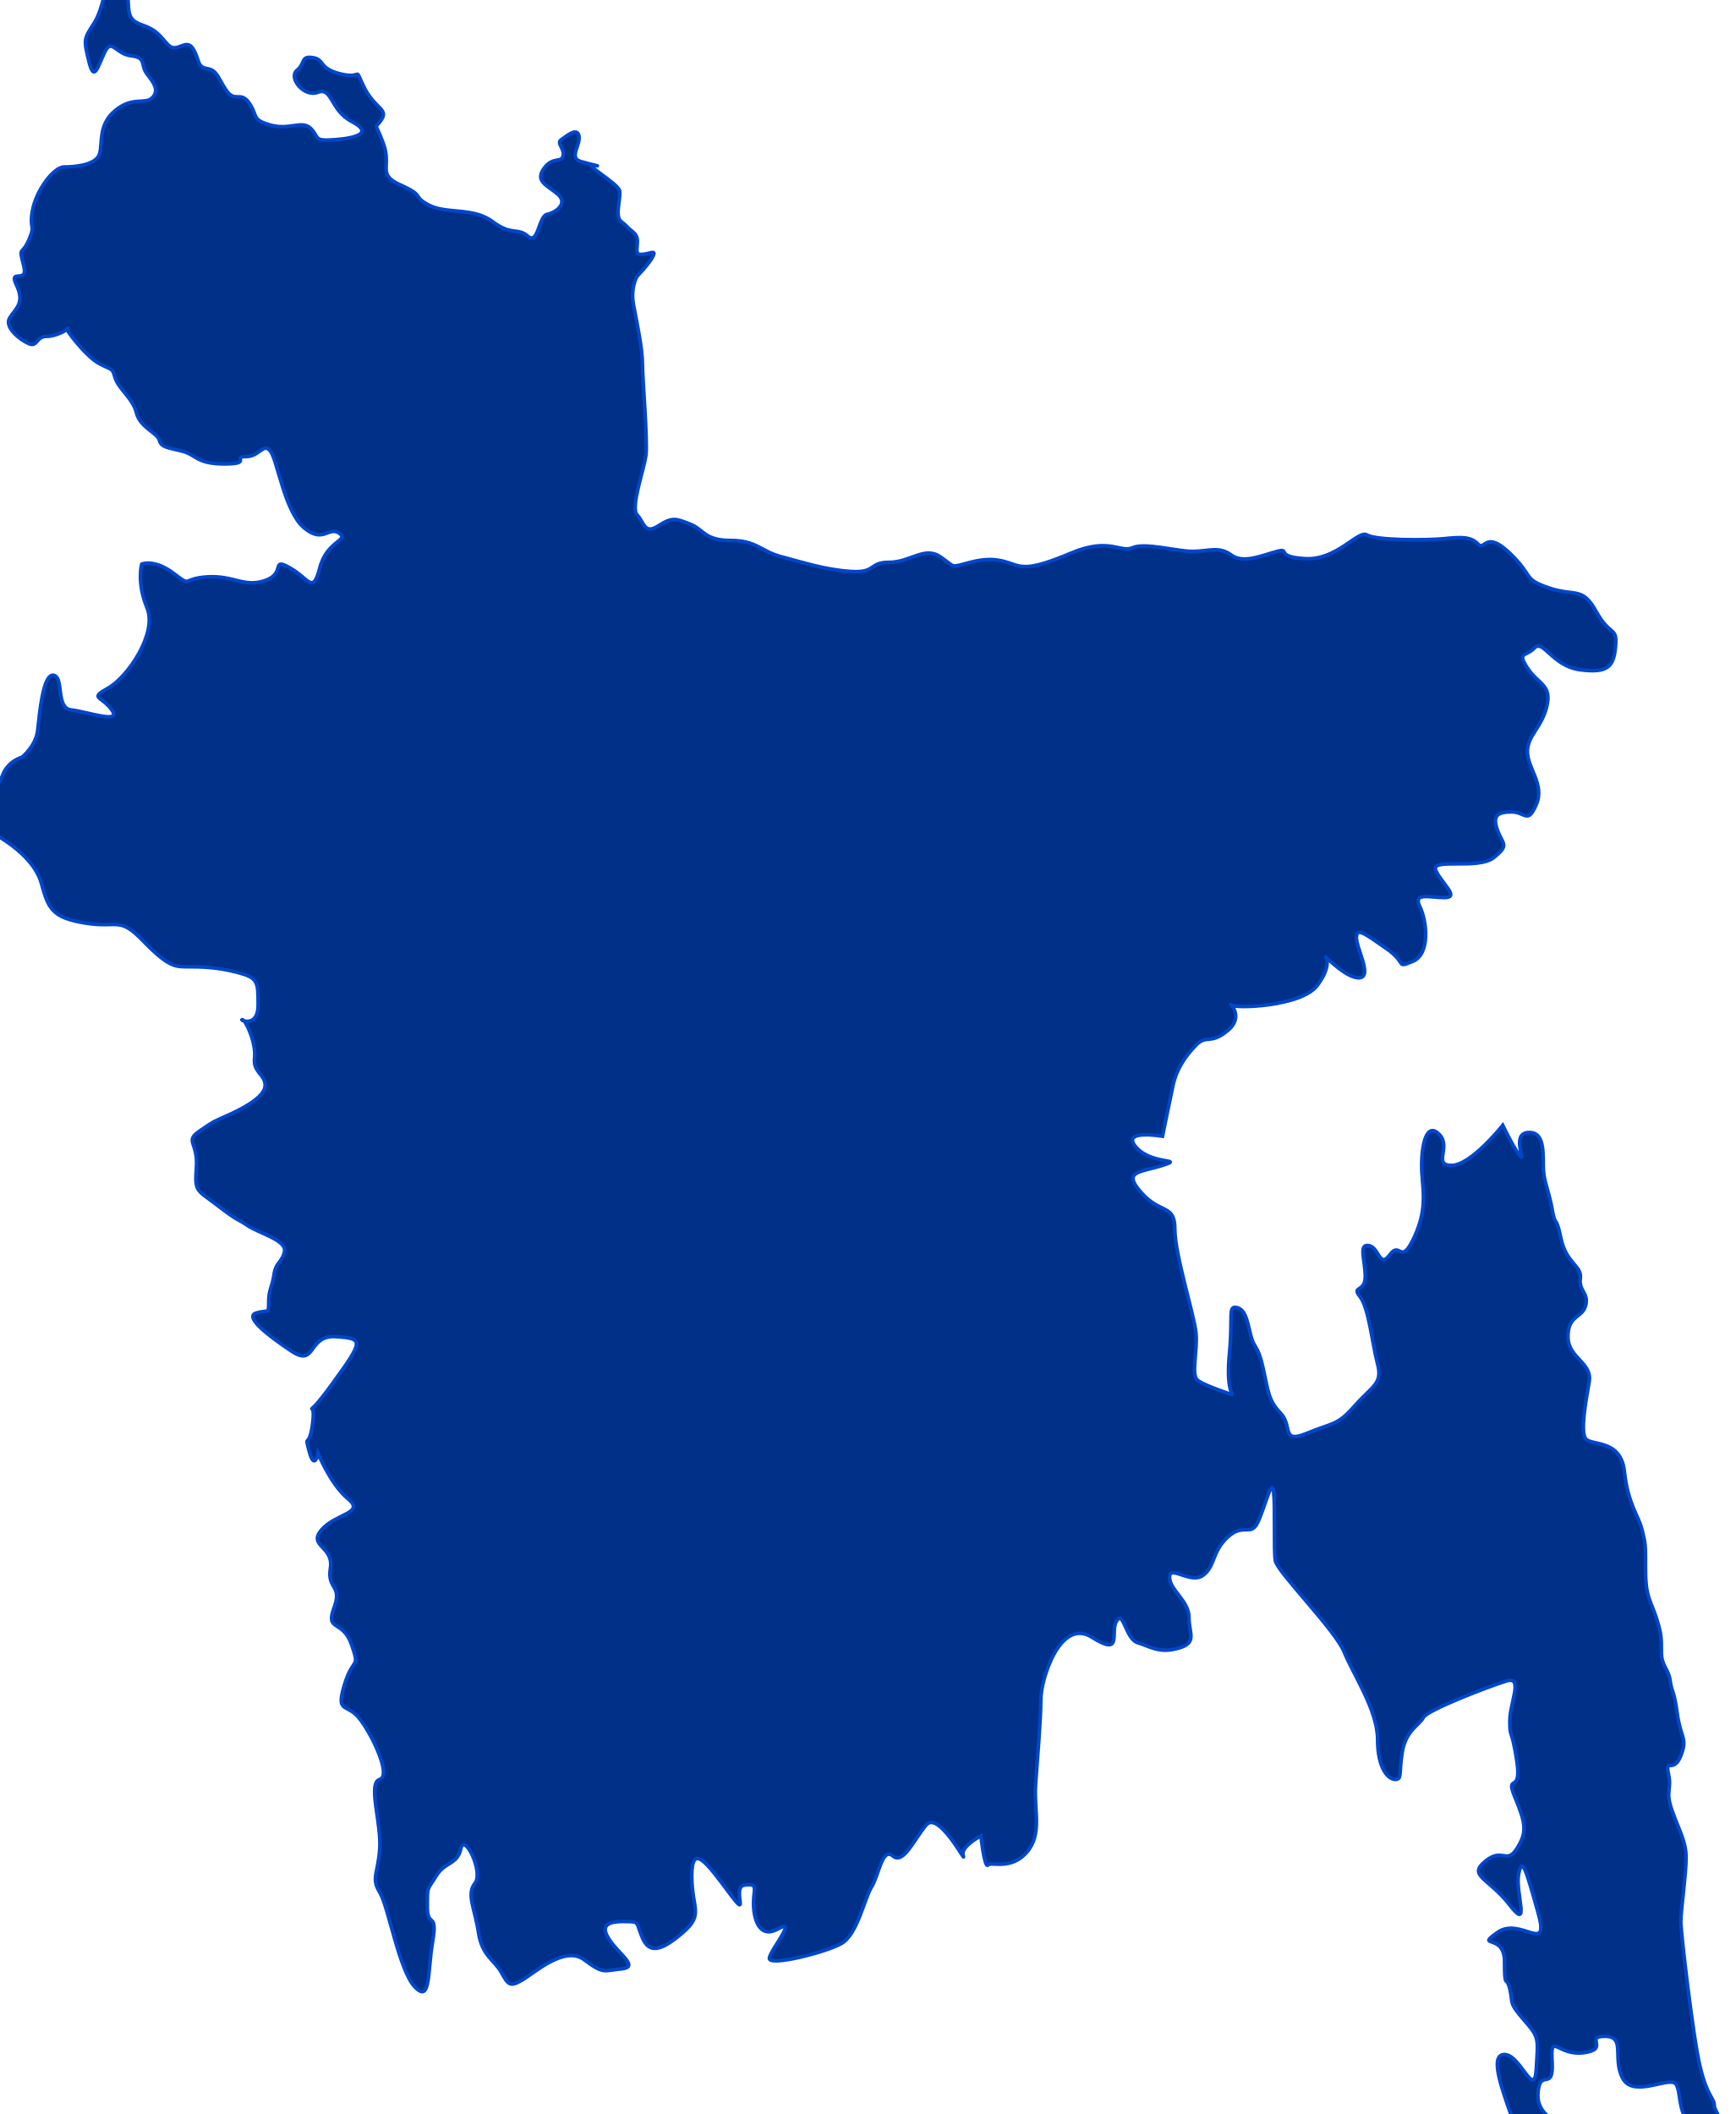
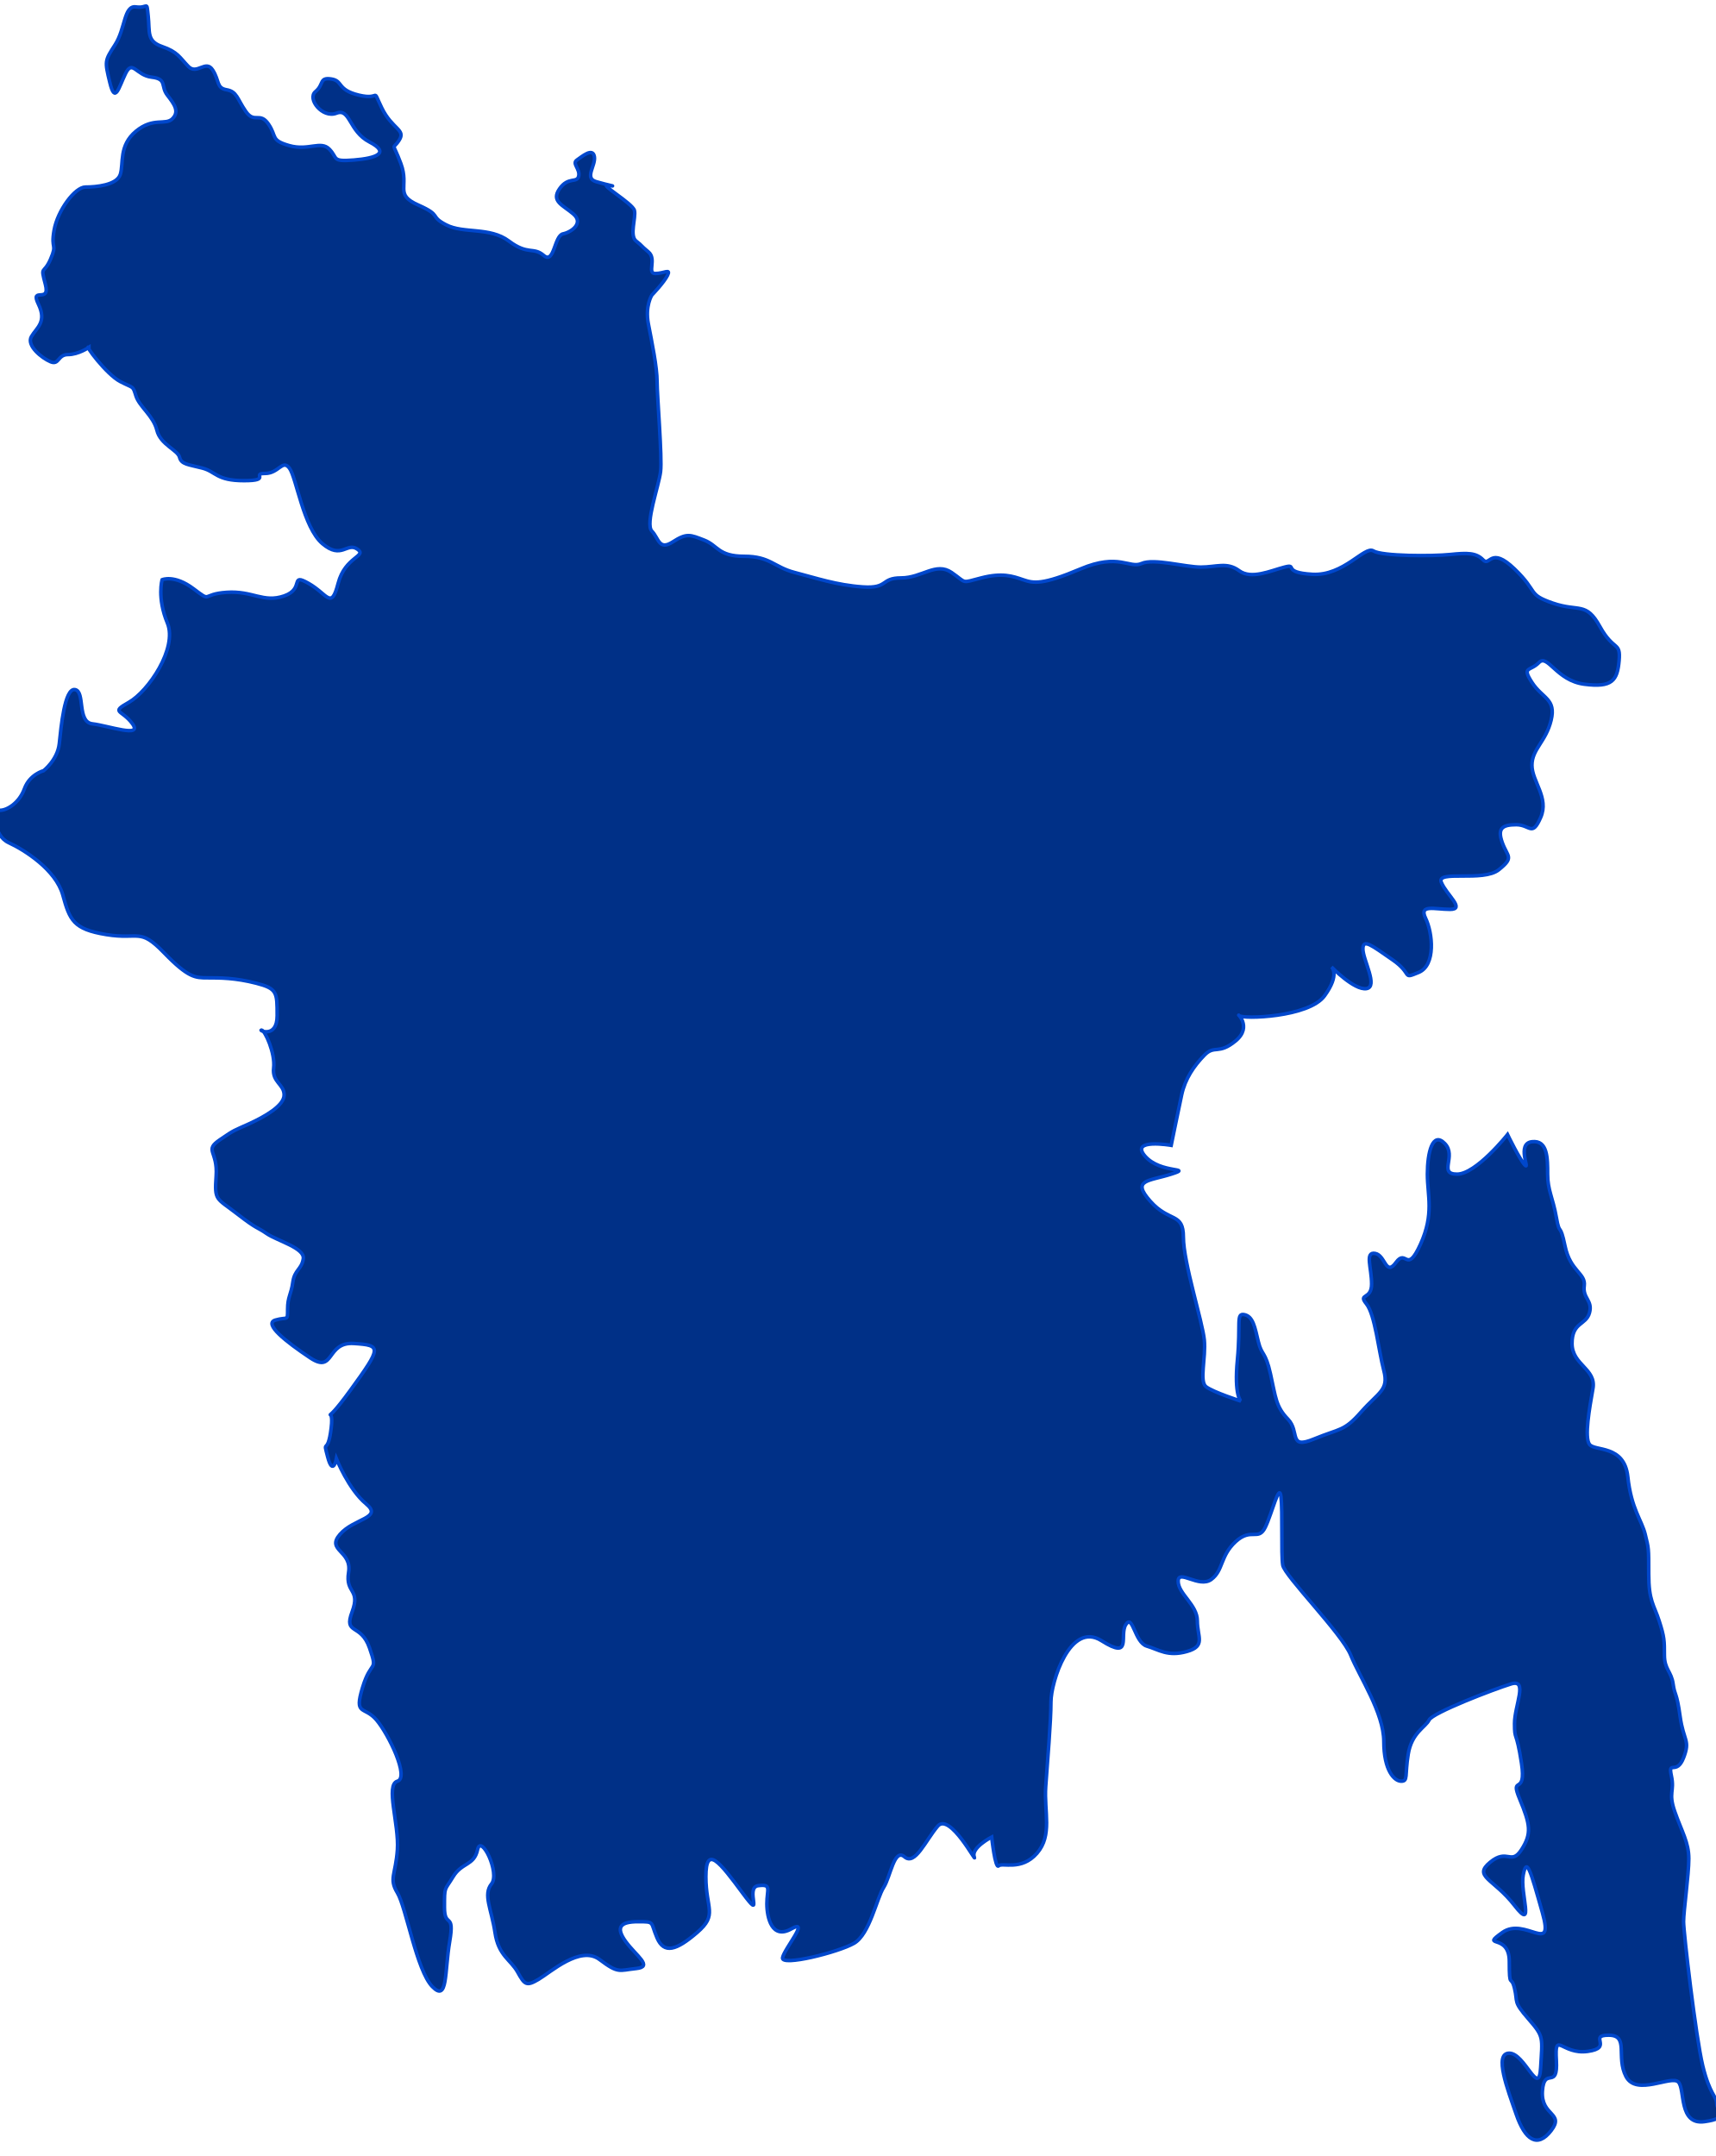
- <svg xmlns="http://www.w3.org/2000/svg" id="svg2217" version="1.1" xml:space="preserve" overflow="visible" enable-background="new 0.22 -0.456 124 125" viewBox="10 10 390 475">
+ <svg xmlns="http://www.w3.org/2000/svg" id="svg2217" version="1.1" xml:space="preserve" overflow="visible" enable-background="new 0.22 -0.456 124 125" viewBox="5 5 390 490">
  <path id="path4968" style="fill-rule:evenodd;stroke:#0047cc;stroke-width:.805px;fill:#003087" d="m25.212 83.944s-2.377 1.638-4.753 1.638c-2.377 0-1.981 2.456-3.961 1.638-1.981-0.819-5.546-3.684-4.357-5.731 1.188-2.047 3.565-3.275 1.585-7.369s2.773 0 1.585-4.503-0.396-2.047 1.188-5.731 0-2.047 0.792-6.55c0.792-4.503 4.753-9.825 7.13-9.825s7.13-0.409 7.923-2.866c0.792-2.456-0.396-6.55 3.565-9.825 3.961-3.275 6.734-1.228 8.319-2.866 1.585-1.638 0.396-3.275-1.188-5.322-1.585-2.047 0-3.684-3.565-4.094-3.565-0.409-4.357-4.094-5.942-0.819s-2.377 6.96-3.565 2.047c-1.188-4.913-1.188-4.913 1.188-8.597 2.377-3.684 1.981-9.007 4.753-8.597 2.773 0.409 2.377-1.638 2.773 2.047 0.396 3.684-0.396 5.731 3.169 6.96 3.565 1.228 3.961 2.456 5.942 4.503s3.961-1.638 5.546 0.819c1.585 2.456 0.792 4.094 3.169 4.503 2.377 0.409 2.377 2.047 4.357 4.913 1.981 2.866 3.169 0 5.15 2.866s0.396 3.684 4.753 4.913 7.13-1.228 9.111 0.819 0.396 2.866 5.546 2.456c5.15-0.409 8.319-1.638 3.565-4.094-4.753-2.456-4.357-7.778-7.526-6.55-3.169 1.228-6.734-3.275-4.753-4.913 1.981-1.638 0.792-3.275 3.565-2.866 2.773 0.409 1.188 2.456 6.338 3.684s2.773-2.047 5.15 2.866c2.377 4.913 5.546 4.913 3.961 7.369-1.585 2.456-1.585 0 0.396 5.322 1.981 5.322-1.585 6.96 3.961 9.416s2.377 2.456 6.338 4.503c3.961 2.047 9.903 0.409 14.261 3.684 4.357 3.275 5.546 1.228 7.923 3.275 2.377 2.047 2.377-4.503 4.357-4.913 1.981-0.409 4.753-2.456 2.377-4.503-2.377-2.047-5.15-2.866-3.169-5.731 1.981-2.866 3.961-1.228 4.357-2.866 0.396-1.638-1.585-2.866-0.396-3.684 1.188-0.819 3.565-2.866 3.961-0.819 0.396 2.047-2.377 4.913 0.396 5.731 2.773 0.819 5.15 1.228 2.773 0.819-2.377-0.409 5.546 4.094 5.942 5.731 0.396 1.638-1.188 5.731 0.396 6.96 1.585 1.228 0.792 0.819 2.773 2.456 1.981 1.638-0.396 4.913 1.585 4.913s3.565-1.228 2.773 0.409c-0.792 1.638-3.565 4.503-3.565 4.503s-1.585 2.456-0.792 6.55 1.981 9.825 1.981 13.1c0 3.275 1.188 17.194 0.792 20.469-0.396 3.275-3.565 11.872-1.981 13.51 1.585 1.638 1.585 4.503 4.753 2.456 3.169-2.047 3.961-1.638 7.13-0.409s3.169 3.684 9.111 3.684 6.734 2.456 11.488 3.684c4.753 1.228 9.507 2.866 15.449 3.275 5.942 0.409 3.961-2.047 8.715-2.047s7.923-3.684 11.488-1.228c3.565 2.456 1.981 2.456 6.734 1.228s7.13-0.409 9.507 0.409c2.377 0.819 4.357 1.228 13.072-2.456 8.715-3.684 11.092 0 13.864-1.228 2.773-1.228 9.903 0.819 13.468 0.819 3.565 0 5.942-1.228 8.715 0.819 2.773 2.047 7.13 0 10.299-0.819 3.169-0.819-0.792 1.228 6.338 1.638 7.13 0.409 11.884-6.55 13.864-5.322 1.981 1.228 13.468 1.228 17.43 0.819 3.961-0.409 5.942-0.409 7.526 1.228s1.585-3.275 7.13 2.047c5.546 5.322 2.773 5.731 8.715 7.778 5.942 2.047 7.526-0.409 10.695 5.322 3.169 5.731 4.753 3.275 4.357 7.778-0.396 4.503-1.584 6.141-7.922 5.322-6.338-0.819-8.319-6.96-10.299-4.913-1.981 2.047-3.961 0.819-1.585 4.503s5.546 3.684 4.357 8.597c-1.188 4.913-4.357 6.55-4.357 10.235 0 3.684 3.961 7.369 1.981 11.872-1.981 4.503-2.377 1.638-5.546 1.638-3.169 0-4.357 0.819-3.169 4.094 1.188 3.275 2.773 3.275-0.792 6.141-3.565 2.866-14.261 0-13.072 2.866 1.188 2.866 5.546 6.141 1.981 6.141-3.565 0-7.13-1.228-5.546 2.047s2.377 10.644-1.585 12.282c-3.961 1.638-1.188 0.409-5.942-2.866s-6.734-4.913-6.734-2.456c0 2.456 3.565 8.597 0.792 9.007-2.773 0.409-7.923-4.913-7.923-4.913s1.981 1.638-1.585 6.55-18.618 5.322-19.41 4.503c-0.792-0.819 3.169 2.456-0.792 5.731-3.961 3.275-4.753 0.819-7.13 3.275s-4.357 5.322-5.15 9.007c-0.792 3.684-2.377 11.463-2.377 11.463s-9.507-1.638-5.942 2.456 11.092 2.456 5.942 4.094c-5.15 1.637-9.111 1.228-4.753 6.141 4.357 4.913 7.526 2.456 7.526 8.188 0 5.731 4.357 19.241 4.753 23.335 0.396 4.094-1.188 9.416 0.396 10.644s7.923 3.275 7.923 3.275-1.585-1.228-0.792-9.416c0.792-8.188-0.396-10.644 1.585-10.235 1.981 0.409 2.377 2.866 3.169 6.141 0.792 3.275 1.585 2.047 2.773 7.369 1.188 5.322 1.188 7.369 3.961 10.235 2.773 2.866 0 6.96 5.942 4.503s6.734-1.638 10.695-6.141c3.961-4.503 6.338-4.913 5.15-9.416-1.188-4.503-1.981-12.691-3.961-15.147-1.981-2.456 1.188-0.819 1.188-4.503s-1.585-7.369 0.792-6.96c2.377 0.409 2.377 5.322 4.753 2.047 2.377-3.275 2.377 2.866 5.546-4.094s1.585-11.053 1.585-15.966c0-4.913 1.188-9.825 3.961-6.96s-1.585 6.96 2.773 6.96 11.488-9.007 11.488-9.007 2.773 5.731 3.961 6.96c1.188 1.228-1.981-4.913 1.585-5.322 3.565-0.409 3.565 3.684 3.565 7.369s1.188 5.322 1.981 9.825c0.792 4.503 0.792 0.819 1.981 6.55 1.188 5.731 4.753 6.141 4.357 9.007-0.396 2.866 1.981 3.275 1.188 6.141-0.792 2.866-3.961 2.047-3.961 6.96s5.546 5.731 4.754 10.235c-0.792 4.503-1.981 11.053-0.792 12.691 1.188 1.638 7.923 0 8.715 7.369 0.792 7.369 3.169 9.825 3.961 13.1 0.792 3.275 0.792 2.866 0.792 9.007 0 6.141 1.188 6.96 2.377 10.644 1.188 3.684 1.188 4.503 1.188 7.778s1.585 3.684 1.981 6.55c0.396 2.866 0.792 1.638 1.585 7.369 0.792 5.731 2.377 5.322 0.792 9.416-1.585 4.094-3.565 0.409-2.773 4.094 0.792 3.684-0.792 3.684 0.792 8.188s3.169 6.96 3.169 10.644c0 3.684-1.188 11.872-1.188 14.329 0 2.456 2.773 26.201 4.357 32.751 1.585 6.55 3.169 6.96 3.169 8.597 0 1.638 3.169 3.275-2.773 4.094s-4.357-7.369-5.942-9.007c-1.585-1.638-9.507 3.275-11.884-1.228-2.377-4.503 0.792-9.416-3.961-9.416s1.188 2.866-4.753 3.684c-5.942 0.819-7.526-4.913-7.13 2.047 0.396 6.96-2.773 1.228-3.169 6.96-0.396 5.731 5.15 4.913 1.981 9.007-3.169 4.094-5.942 2.047-7.923-3.685-1.981-5.731-5.15-13.919-1.585-13.919 3.565 0 6.734 10.235 7.13 3.275 0.396-6.96 0.792-6.96-2.773-11.053-3.565-4.094-2.377-3.684-3.169-6.96-0.792-3.275-1.188 0.409-1.188-6.141s-6.734-2.866-1.585-6.55 11.884 5.322 9.111-4.503c-2.773-9.825-3.565-12.691-4.357-8.597-0.792 4.094 2.773 13.1-1.981 6.96-4.753-6.141-9.507-6.55-5.546-9.825 3.961-3.275 4.753 0.819 7.13-2.866 2.377-3.684 1.981-5.731-0.396-11.463-2.377-5.731 1.585-0.409 0.396-8.188-1.188-7.778-1.585-4.913-1.585-9.007s3.169-10.235-0.792-9.007c-3.961 1.228-17.826 6.55-18.618 8.188-0.792 1.638-3.961 2.866-4.753 7.778-0.792 4.913 0 6.141-1.585 6.141s-3.961-2.456-3.961-9.007c0-6.55-5.546-14.738-7.526-19.651-1.981-4.913-15.053-18.013-15.449-20.469-0.396-2.456 0-12.282-0.396-15.557-0.396-3.275-1.981 3.684-3.565 6.96s-3.169 0-6.734 3.275c-3.565 3.275-2.773 6.55-5.546 8.597-2.773 2.047-7.526-2.456-7.526 0.409 0 2.866 4.357 5.322 4.357 9.007 0 3.684 1.981 5.731-2.377 6.96s-6.338-0.409-9.111-1.228c-2.773-0.819-3.169-7.369-4.753-4.913-1.585 2.456 1.585 8.188-5.546 3.684-7.13-4.503-11.488 9.416-11.488 13.919 0 4.503-0.792 13.51-1.188 19.241-0.396 5.731 1.585 11.053-1.981 15.147-3.565 4.094-7.923 2.047-8.715 2.866-0.792 0.819-1.585-6.55-1.585-6.55s-4.753 2.456-3.961 4.503c0.792 2.047-5.546-10.235-8.319-6.96-2.773 3.275-5.15 9.007-7.526 6.96-2.377-2.047-3.169 4.503-4.753 6.96-1.585 2.456-3.169 10.644-6.734 12.691-3.565 2.047-16.637 5.322-16.241 3.275 0.396-2.047 6.338-9.007 1.981-6.55-4.357 2.456-5.546-2.456-5.546-5.731 0-3.275 1.188-4.503-1.981-4.094-3.169 0.409 1.585 8.597-3.565 1.638s-8.319-11.053-8.319-3.684c0 7.369 2.773 8.597-1.981 12.691s-7.526 4.913-9.111 1.228c-1.585-3.684-0.396-3.684-4.357-3.684s-5.15 1.228-2.773 4.503c2.377 3.275 6.338 5.731 2.377 6.141-3.961 0.409-3.961 1.228-8.319-2.047s-11.092 2.866-13.864 4.503c-2.773 1.638-3.169 1.228-4.753-1.638-1.585-2.866-4.357-3.684-5.15-9.007-0.792-5.322-2.773-8.597-0.792-11.053 1.981-2.456-2.377-11.463-3.169-7.778-0.792 3.684-3.565 2.866-5.546 6.141-1.981 3.275-1.981 2.047-1.981 6.96 0 4.913 2.377 0.819 1.188 7.778s-0.396 13.919-3.961 10.235c-3.565-3.684-5.942-18.013-7.923-21.288-1.981-3.275-0.396-4.094 0-9.825 0.396-5.731-2.773-14.738 0-15.557 2.773-0.819-1.981-10.644-4.753-13.919-2.773-3.275-5.15-0.819-3.169-7.369s3.565-3.275 1.585-9.007c-1.981-5.731-5.942-2.866-3.961-8.188 1.981-5.322-1.585-4.094-0.792-9.007 0.792-4.913-5.15-4.913-1.981-8.597s9.903-3.684 5.942-6.96c-3.961-3.275-6.734-10.235-6.734-10.235s-0.792 4.094-1.981-0.409c-1.188-4.503 0 0 0.792-6.55 0.792-6.55-2.773 1.228 4.357-8.597s7.13-10.235 0.792-10.644c-6.338-0.409-4.357 6.96-9.903 3.275s-10.695-7.778-7.923-8.597c2.773-0.819 2.773 0.409 2.773-2.456 0-2.866 0.792-3.275 1.188-6.141 0.396-2.866 1.981-2.866 2.377-5.322 0.396-2.456-5.942-4.094-8.319-5.731-2.377-1.638-1.981-0.819-6.734-4.503s-5.15-2.866-4.753-8.597c0.396-5.731-2.773-5.731 0.792-8.188 3.565-2.456 3.169-2.047 6.734-3.684 3.565-1.638 7.923-4.094 7.923-6.55 0-2.456-2.773-2.866-2.377-6.141 0.396-3.275-1.981-8.597-2.773-8.597-0.792 0 3.565 2.047 3.565-3.275s0-6.141-4.753-7.369c-4.753-1.228-8.319-1.228-11.092-1.228-2.773 0-4.357 0-9.903-5.731-5.546-5.731-5.546-2.866-13.072-4.094-7.526-1.228-8.319-3.275-9.903-9.007s-8.715-10.235-12.28-11.872c-3.565-1.638-3.565-7.369-1.981-7.369s4.357-1.638 5.546-4.913 4.357-4.094 4.357-4.094 3.169-2.456 3.565-6.141c0.396-3.684 1.188-12.691 3.565-12.282 2.377 0.409 0.396 7.369 3.961 7.778 3.565 0.409 11.488 3.275 9.111 0-2.377-3.275-5.15-2.456-0.792-4.913s11.092-12.282 8.715-18.013c-2.377-5.731-1.188-9.825-1.188-9.825s2.773-1.228 7.13 2.047c4.357 3.275 1.585 1.228 7.526 0.819 5.942-0.409 8.319 2.456 13.072 0.819 4.753-1.638 1.188-5.322 5.546-2.866s5.15 6.141 6.734 0c1.585-6.141 6.734-6.141 4.357-7.778-2.377-1.637-3.565 2.456-7.923-1.228s-5.942-15.147-7.526-17.194c-1.585-2.047-2.377 1.228-5.546 1.228s1.585 1.638-4.753 1.638-6.338-2.047-9.507-2.866c-3.169-0.819-4.753-0.819-5.15-2.456-0.396-1.638-4.357-2.866-5.15-6.141-0.792-3.275-3.961-5.322-4.753-7.778-0.792-2.456-0.396-1.638-3.565-3.275-3.169-1.638-8.319-8.597-7.13-7.778z" />
</svg>
